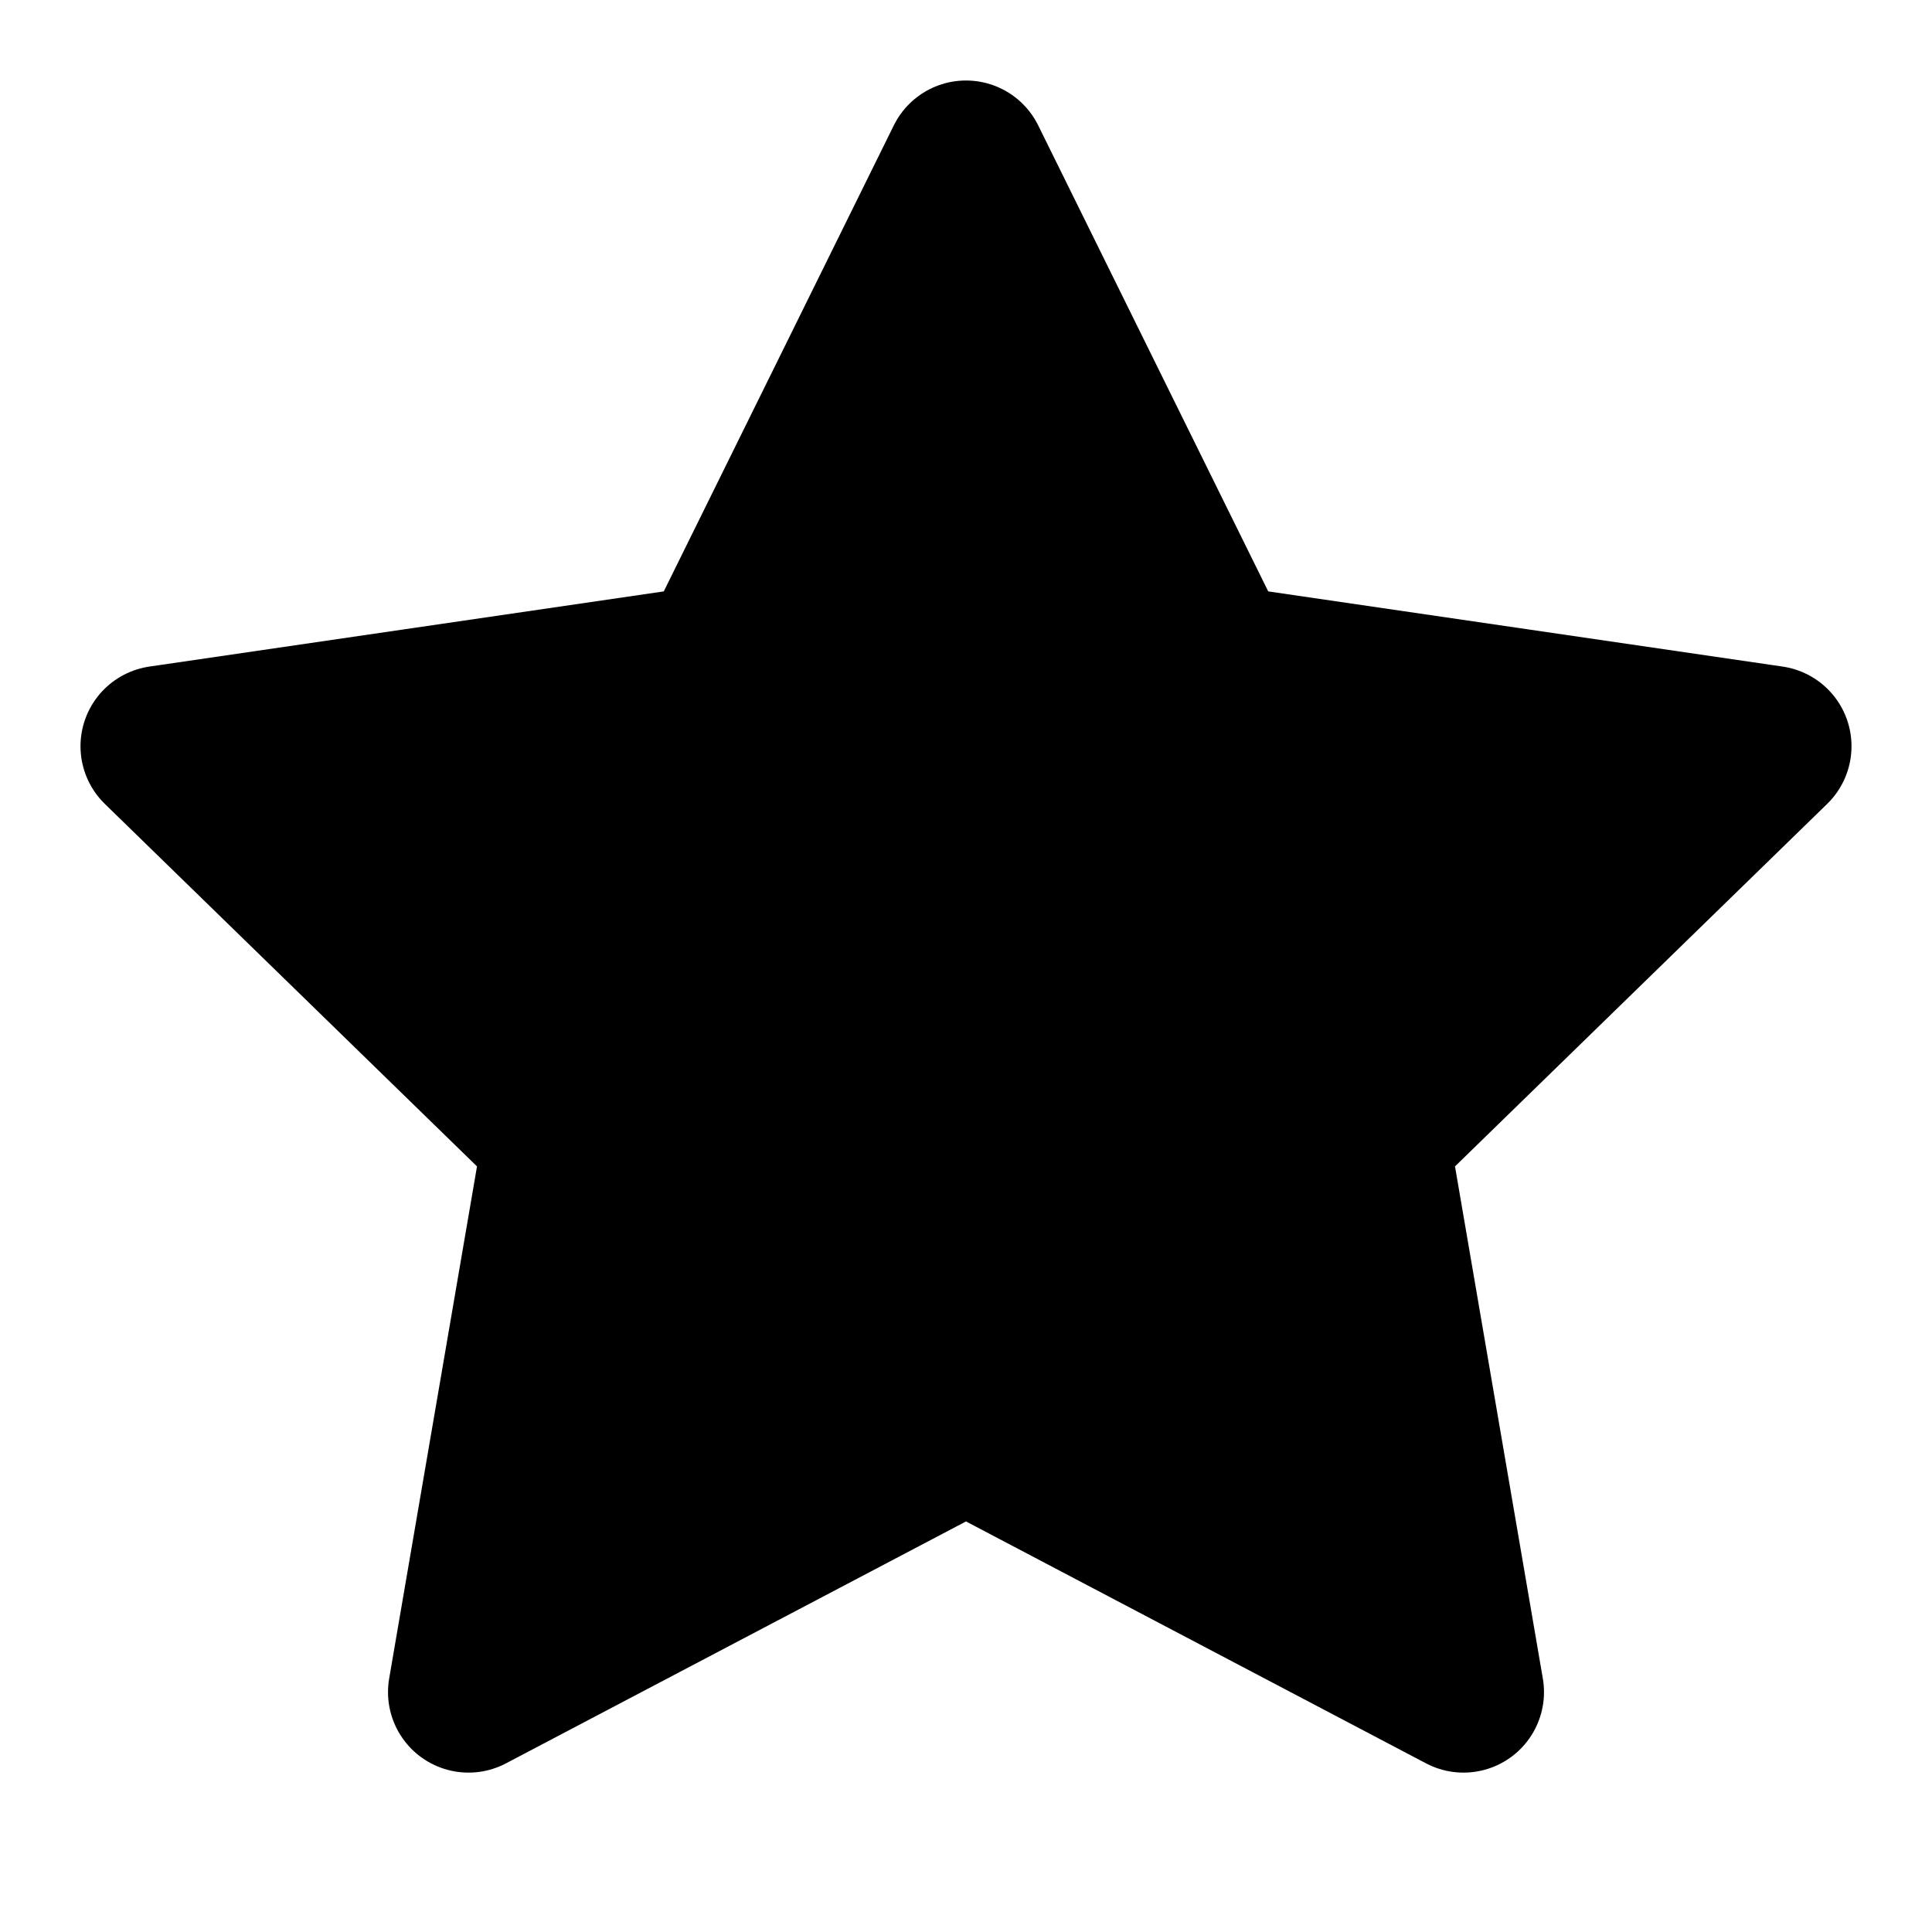
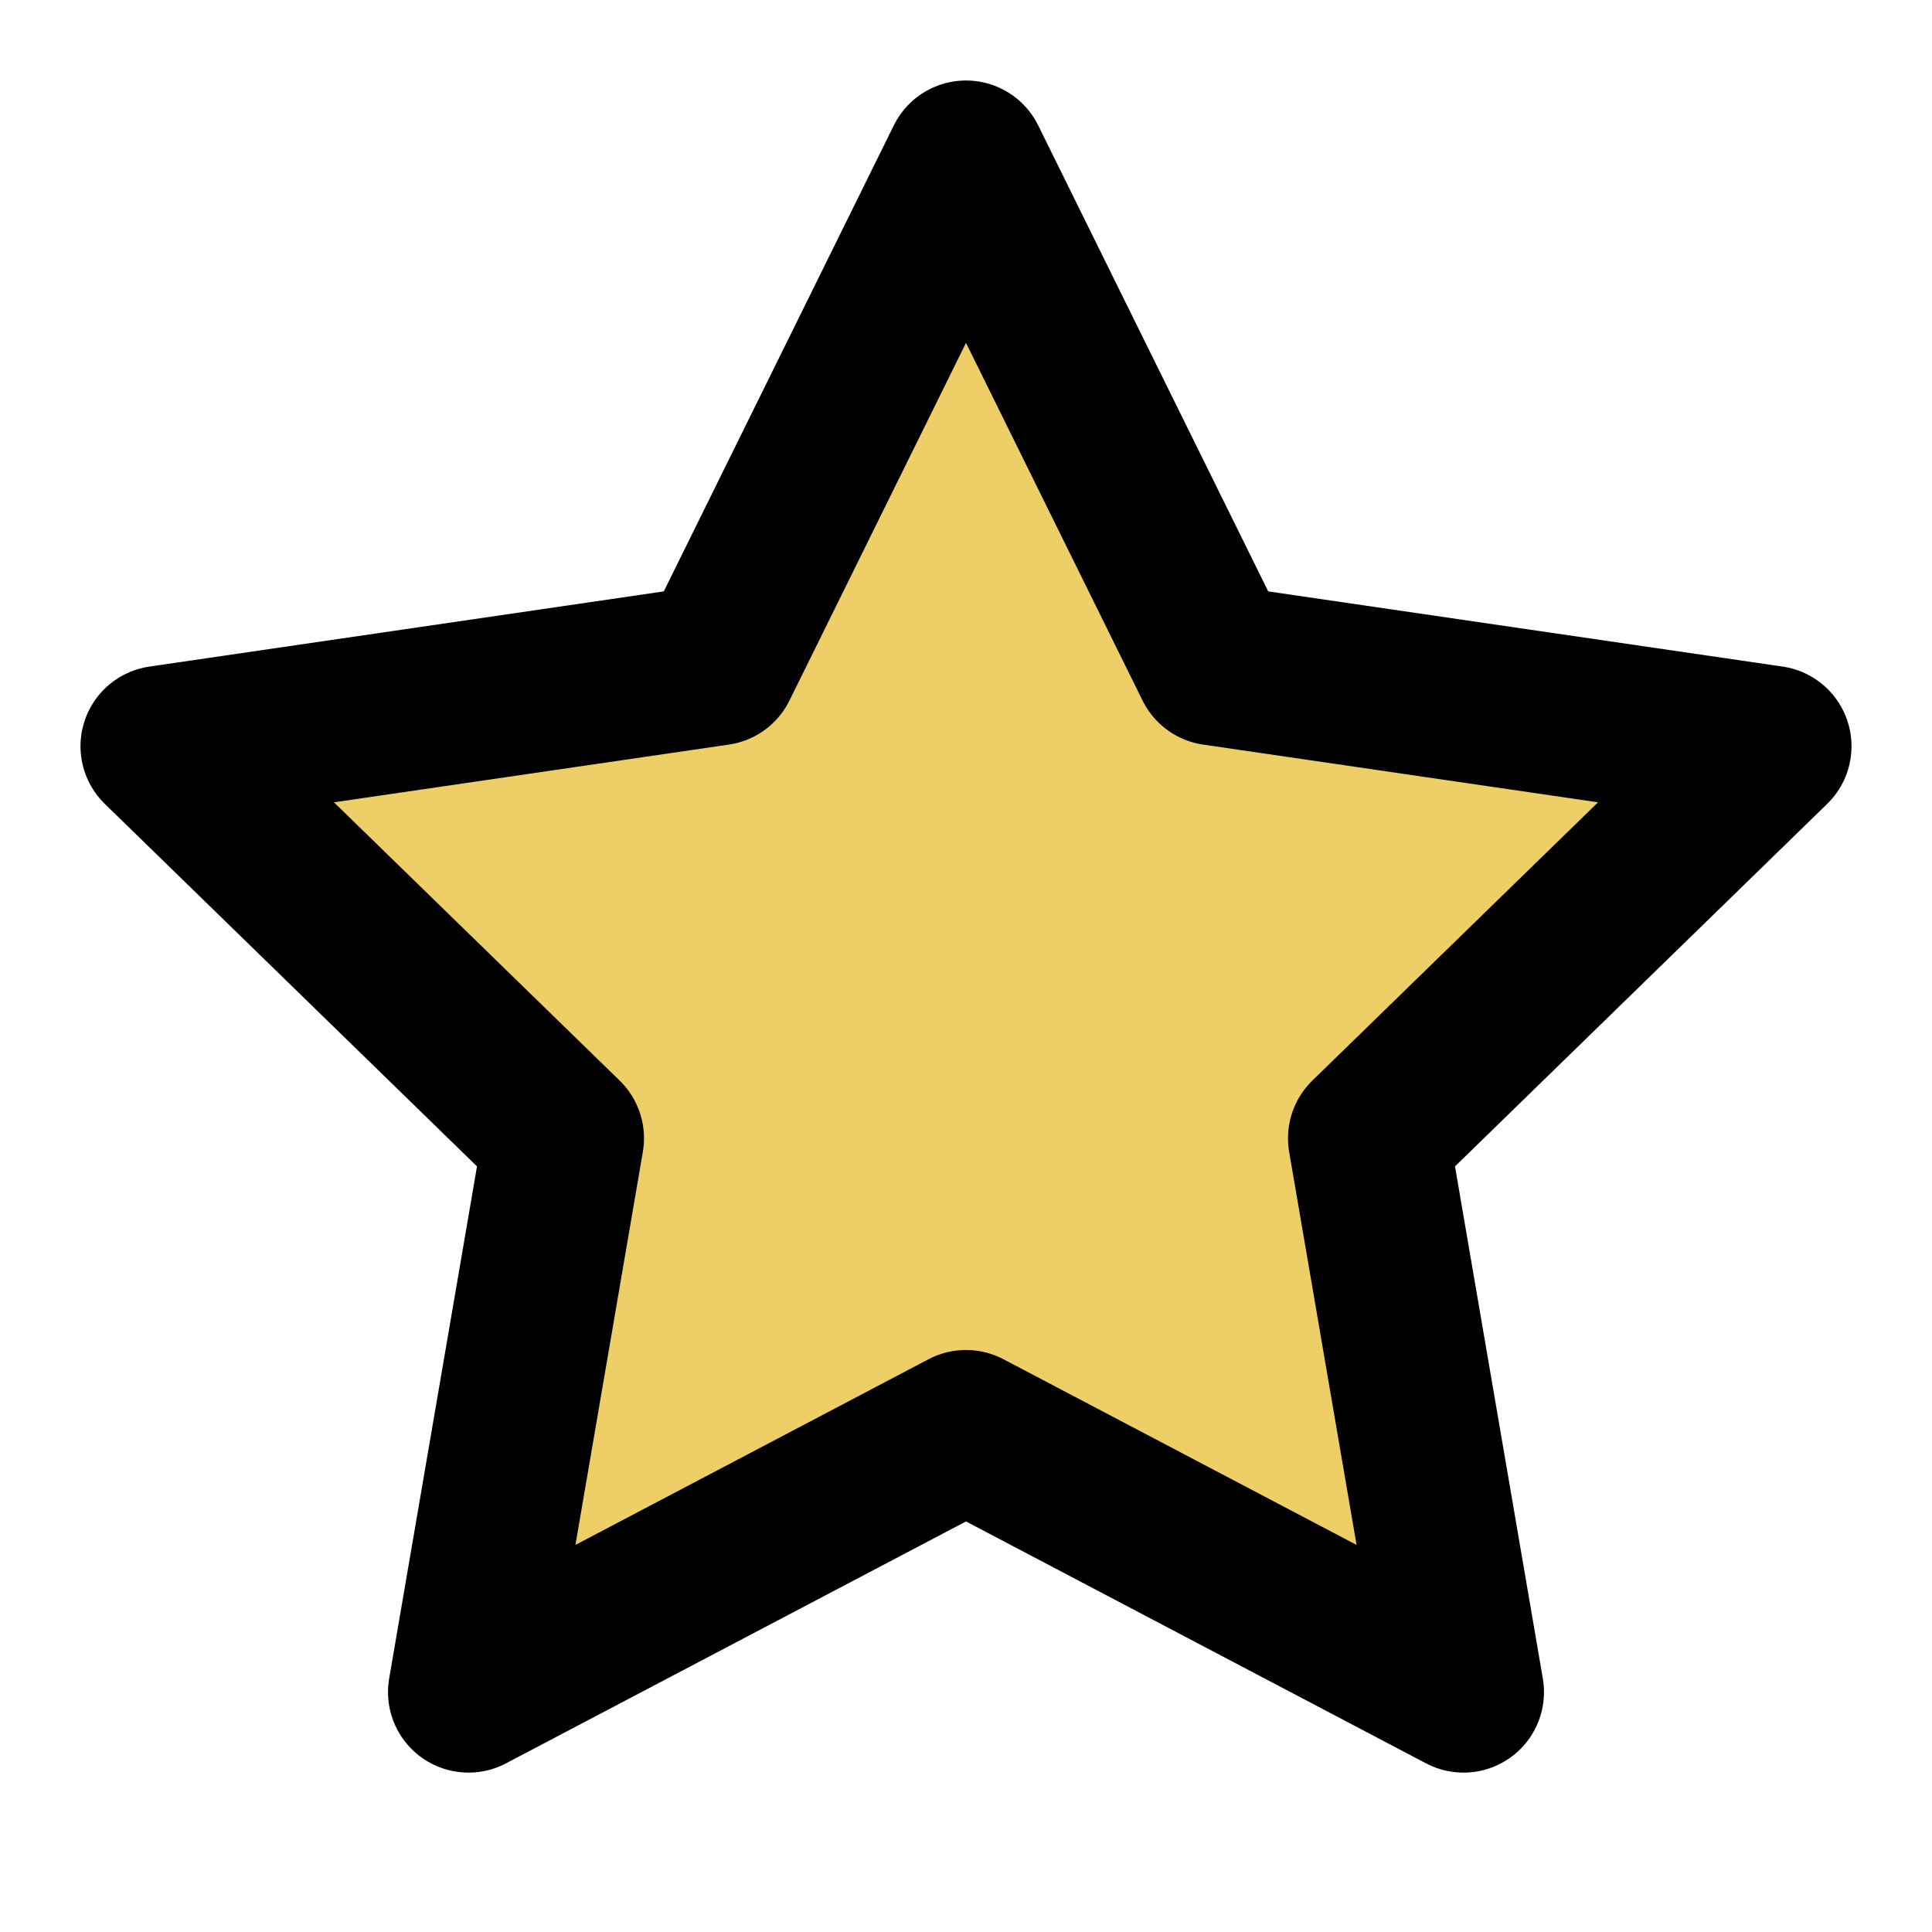
- <svg xmlns="http://www.w3.org/2000/svg" width="24" height="24" viewBox="0 0 24 24" fill="fill" stroke="currentColor" stroke-width="2" stroke-linecap="round" stroke-linejoin="round" class="feather feather-star">
+ <svg xmlns="http://www.w3.org/2000/svg" width="24" height="24" viewBox="0 0 24 24" fill="rgba(235, 196, 71, 0.83)" stroke="currentColor" stroke-width="2" stroke-linecap="round" stroke-linejoin="round" class="feather feather-star">
  <polygon points="12 2 15.09 8.26 22 9.27 17 14.14 18.18 21.02 12 17.77 5.82 21.02 7 14.14 2 9.27 8.91 8.26 12 2" />
</svg>
